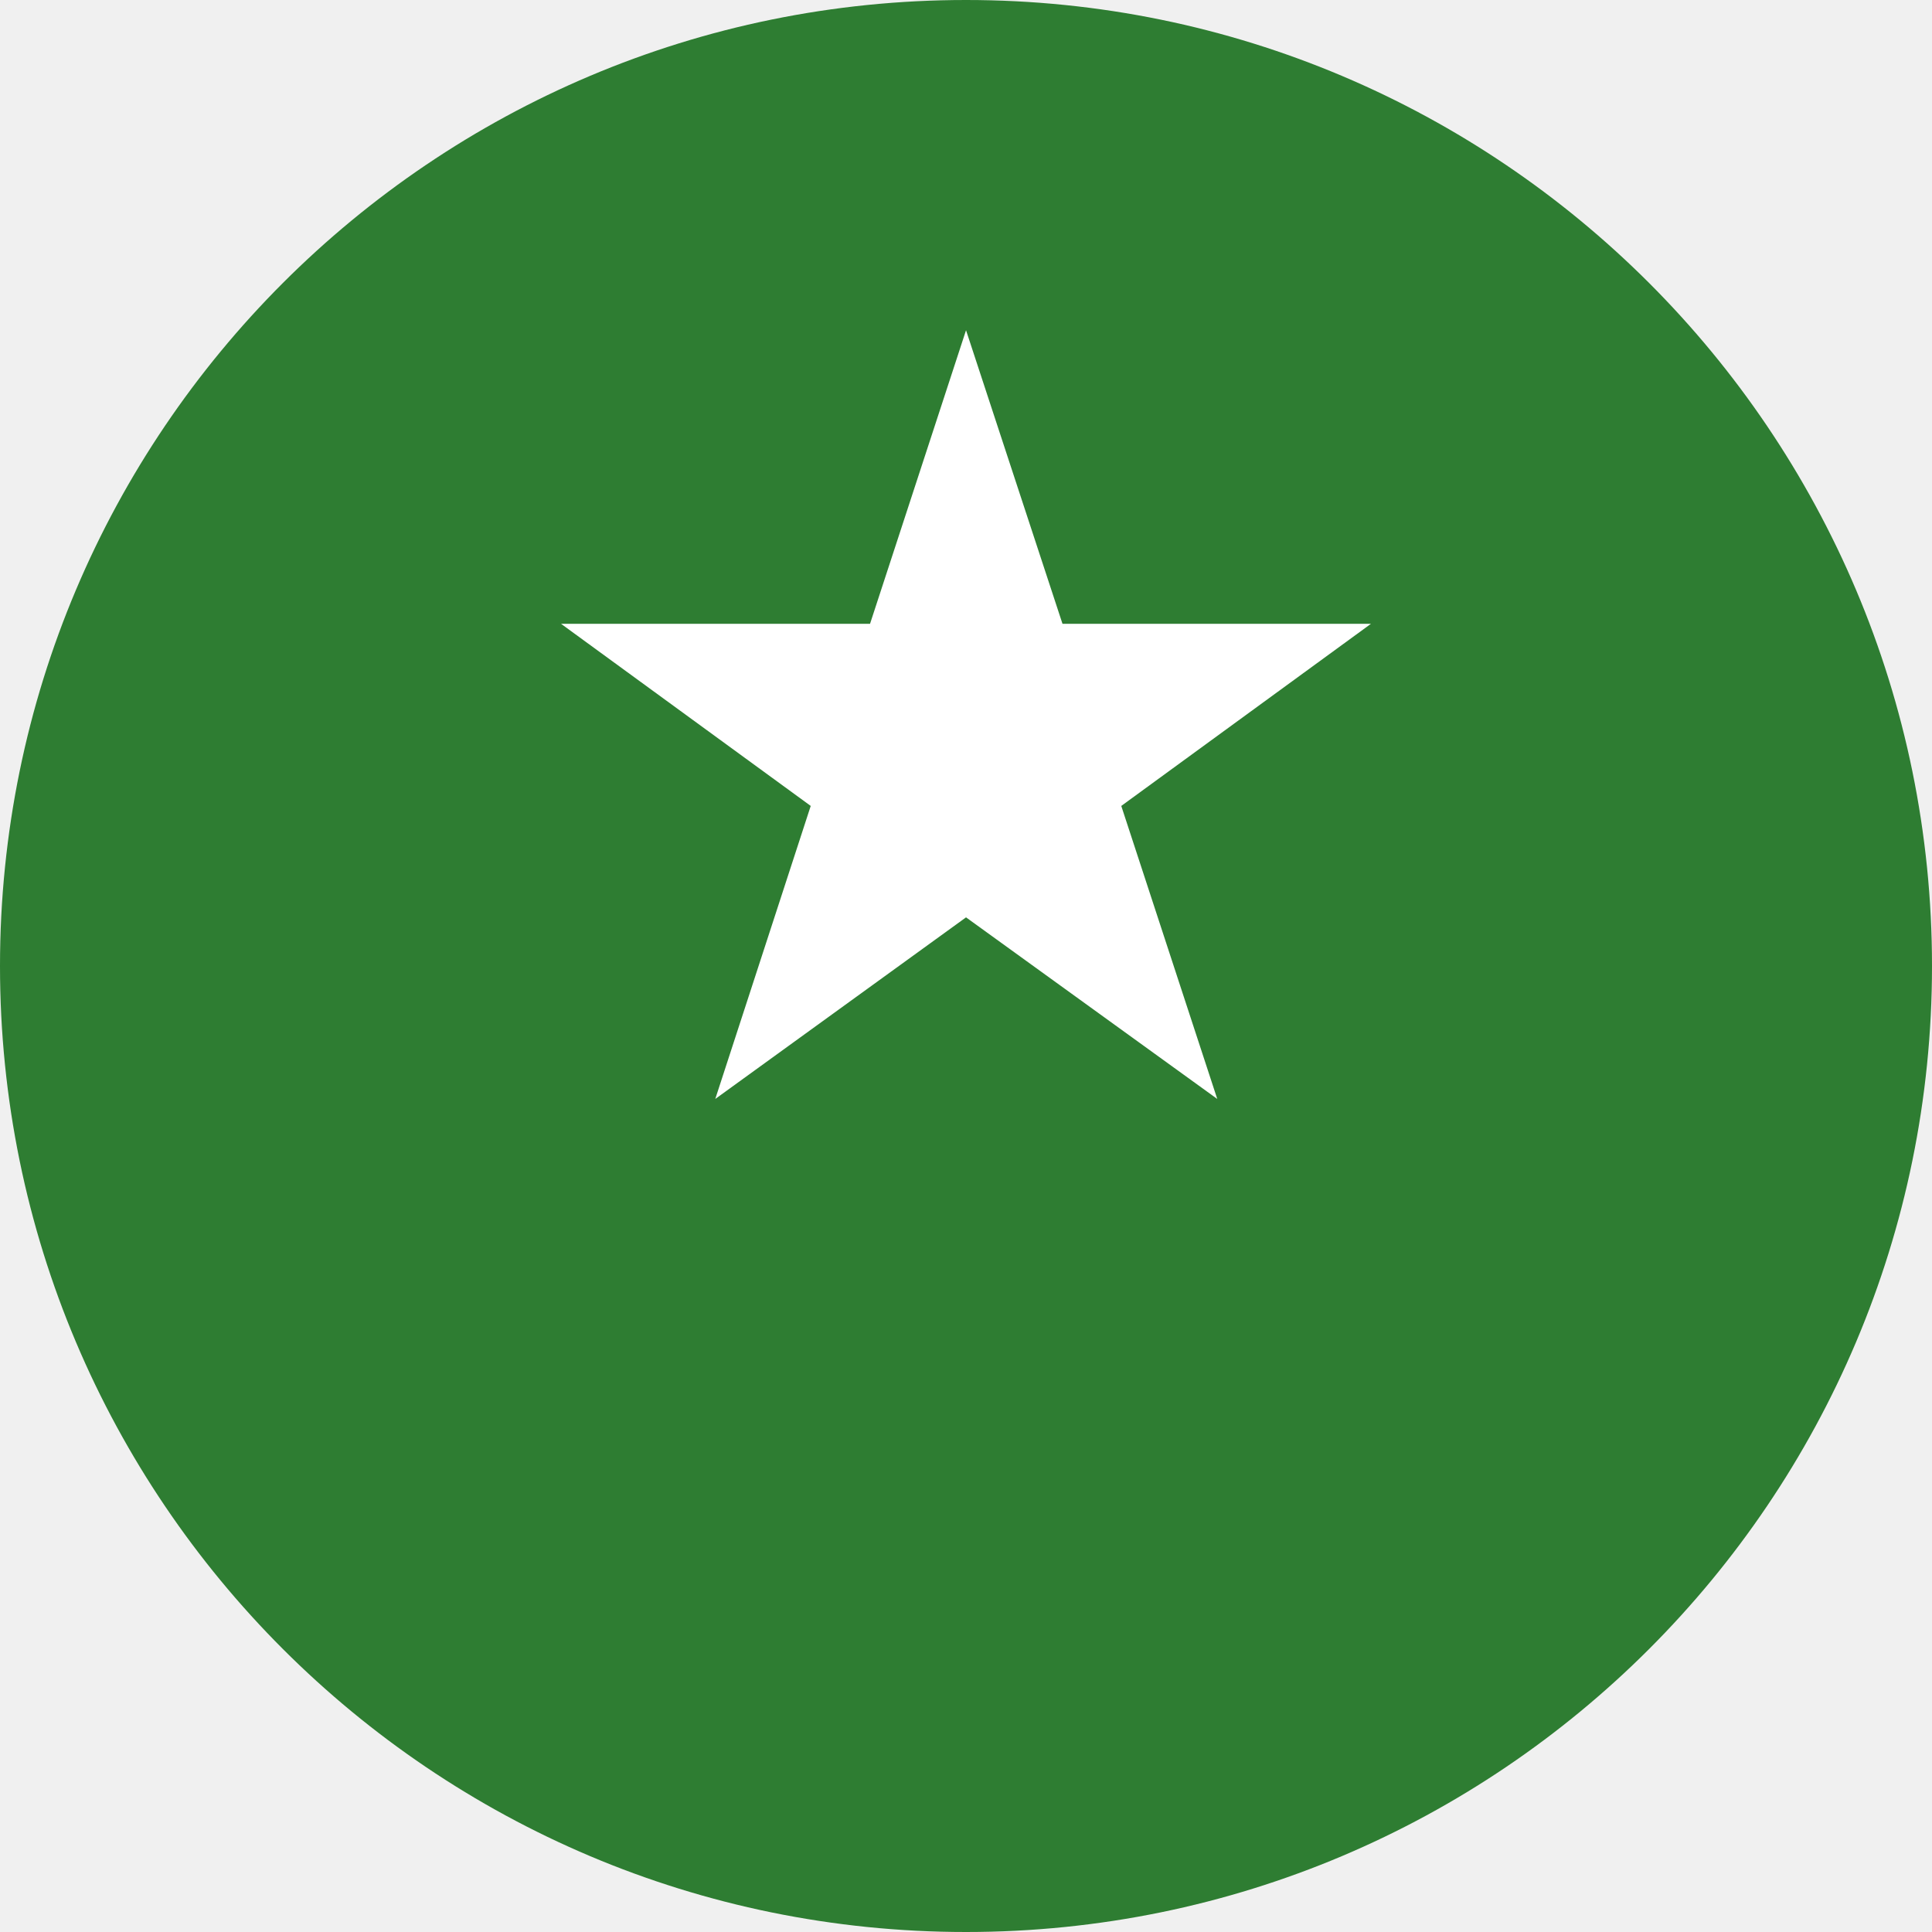
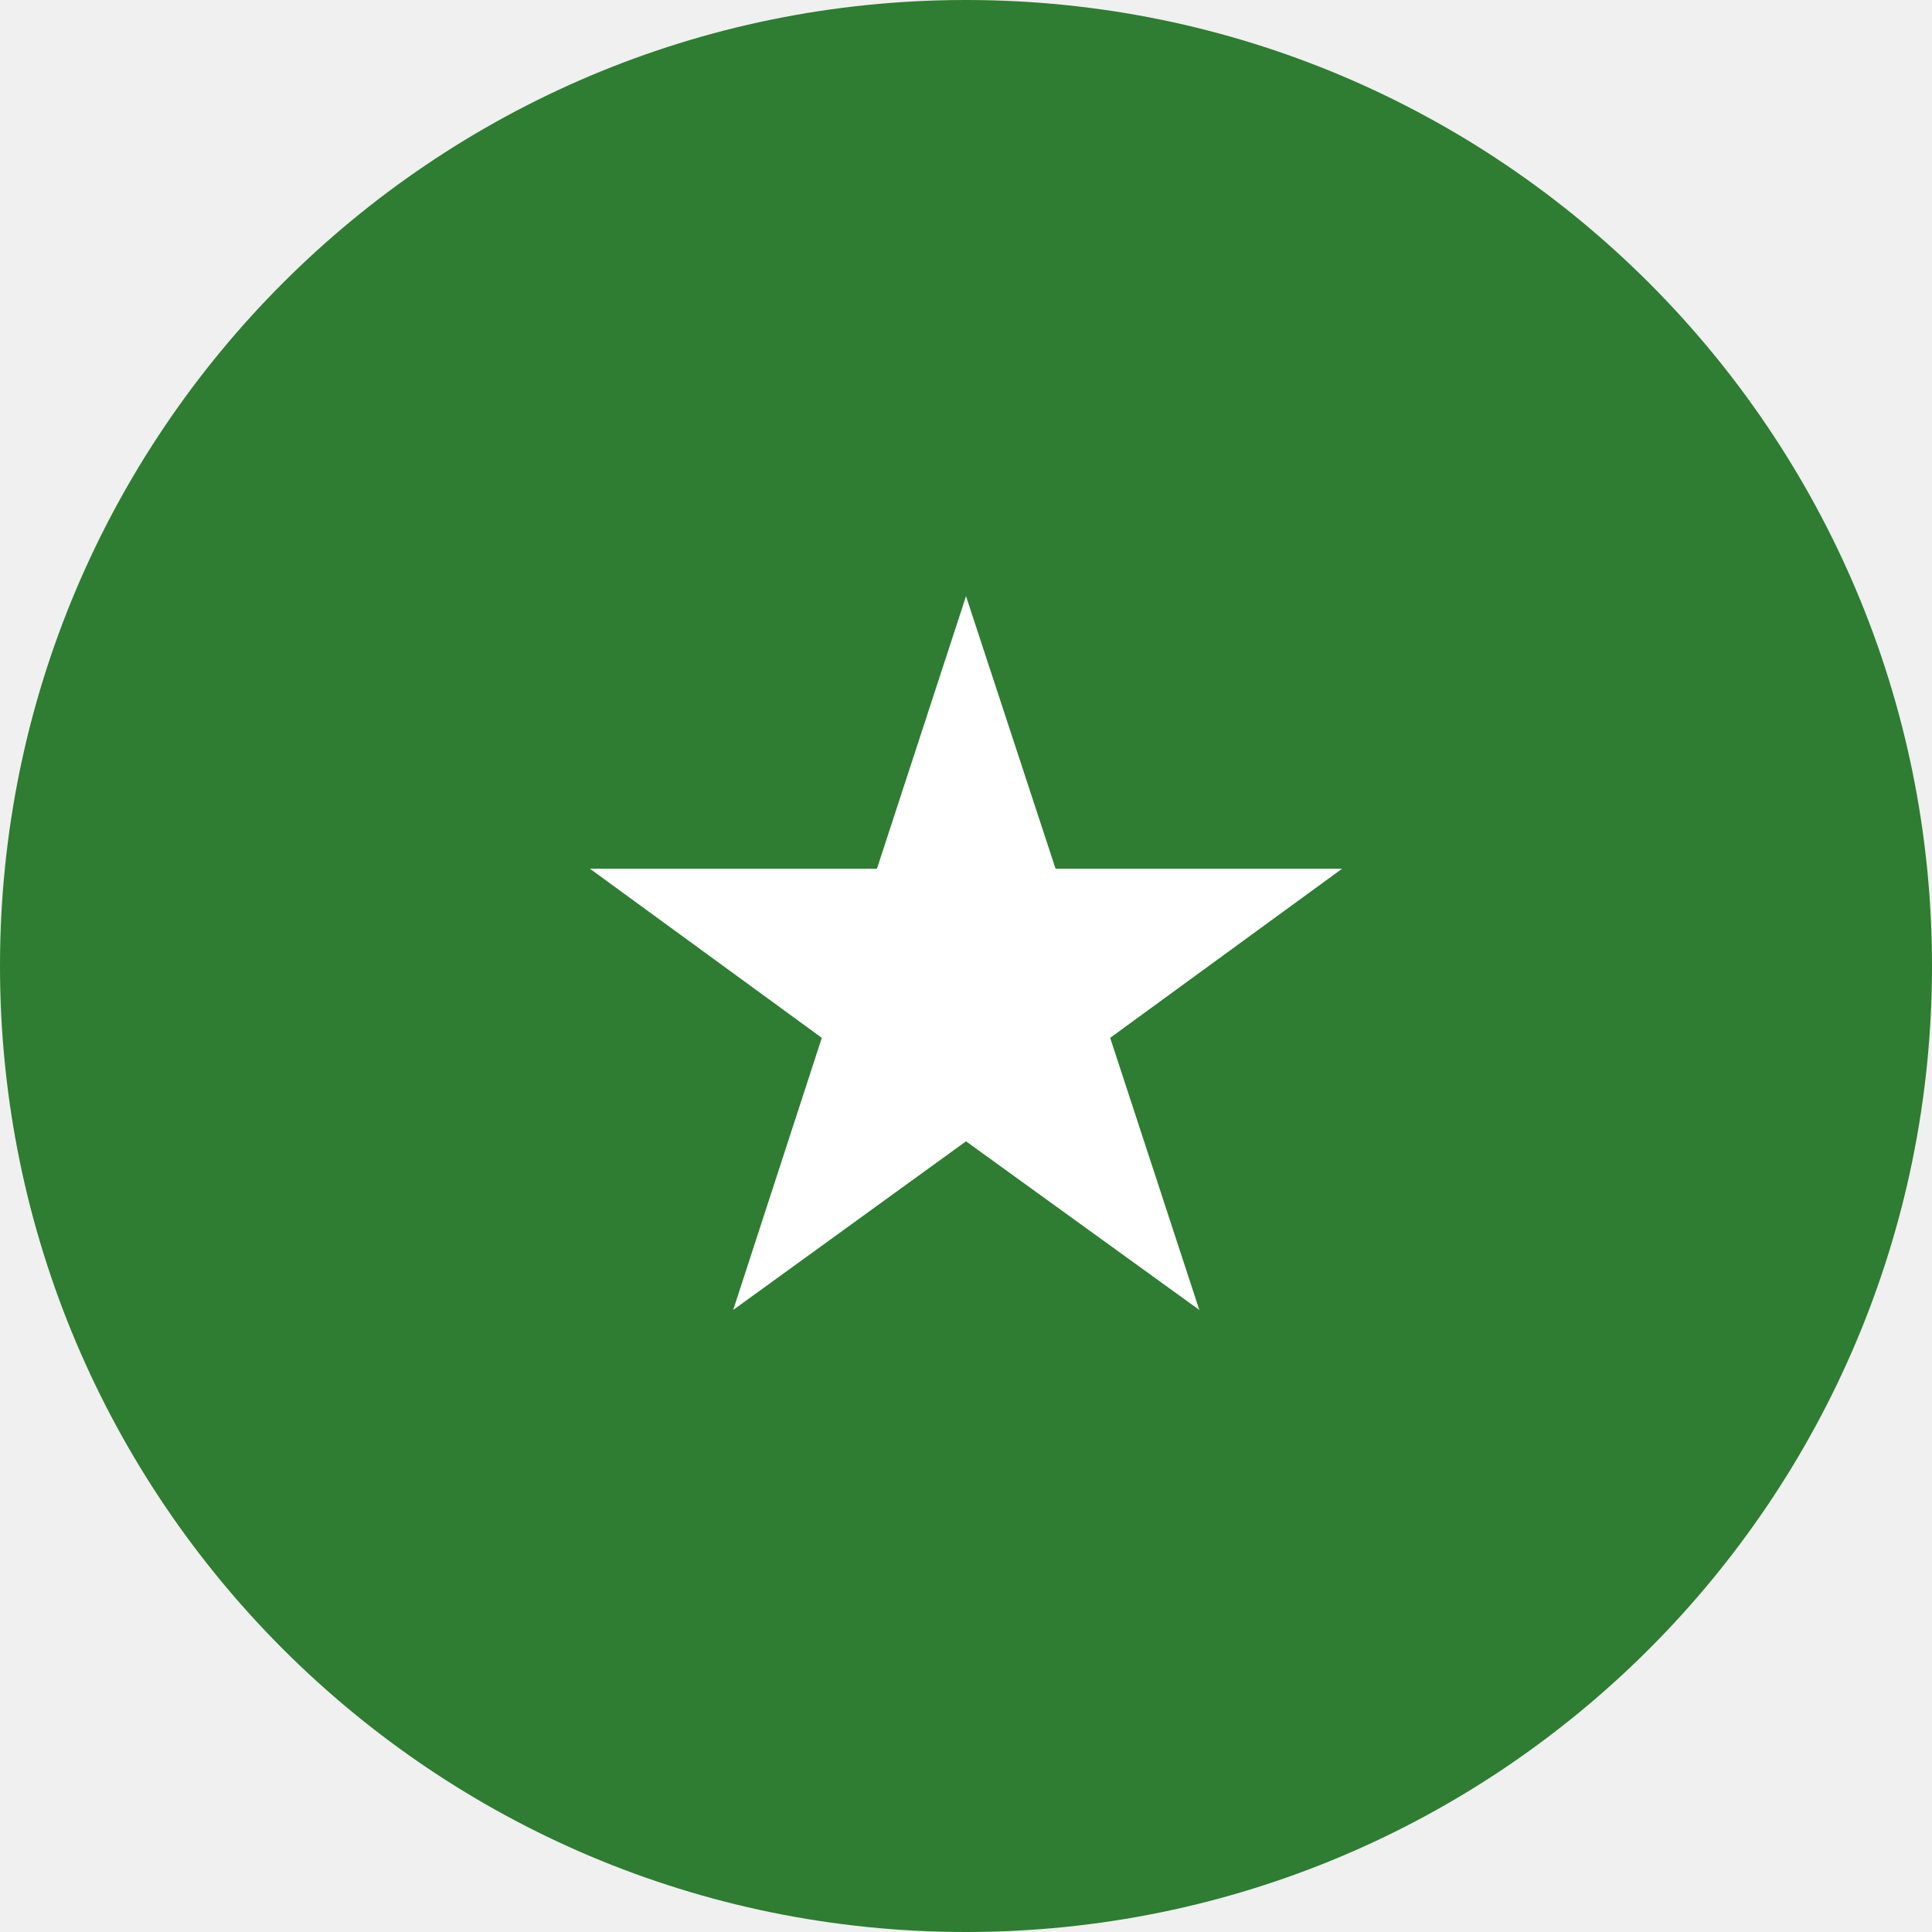
<svg xmlns="http://www.w3.org/2000/svg" viewBox="0 0 512 512" width="512" height="512">
  <circle cx="256" cy="256" r="256" fill="#2e7d32" />
-   <text x="256" y="290" text-anchor="middle" font-size="280" fill="#ffffff" font-family="sans-serif">★</text>
+   <text x="256" y="256" text-anchor="middle" dominant-baseline="central" font-size="260" fill="#ffffff" font-family="sans-serif">★</text>
</svg>
